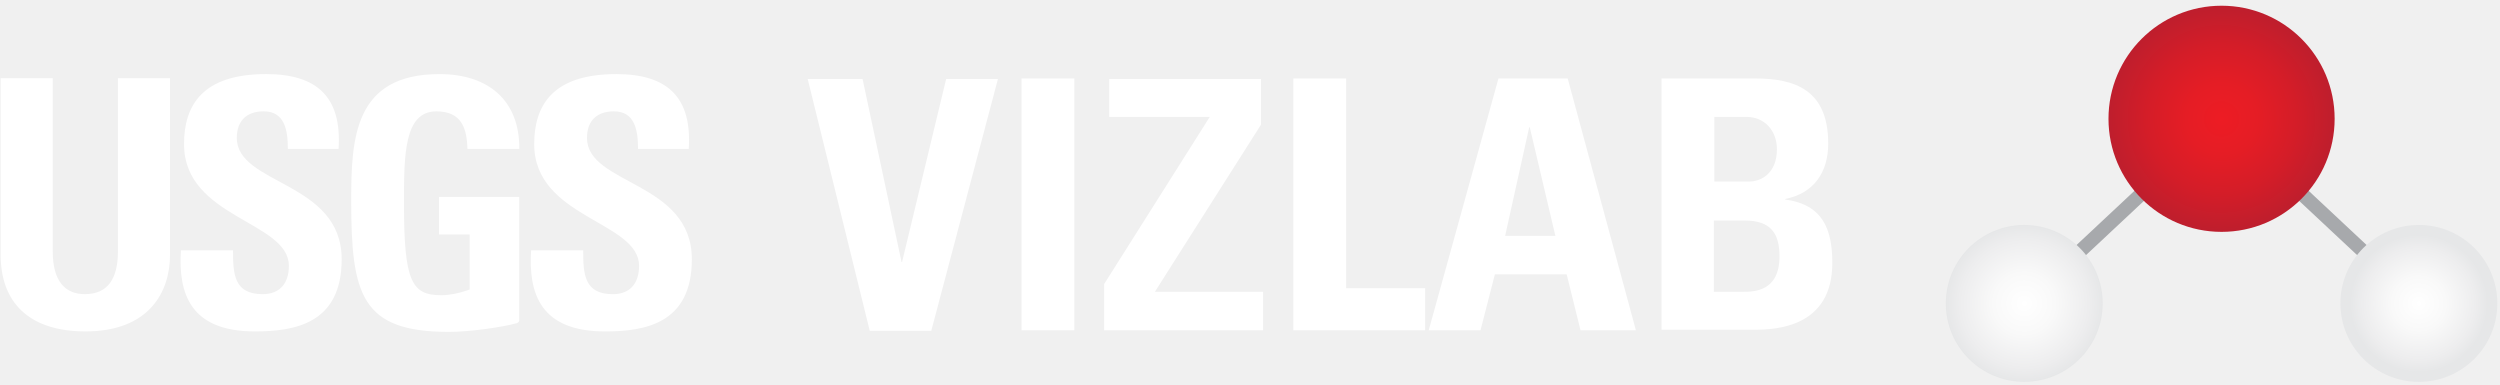
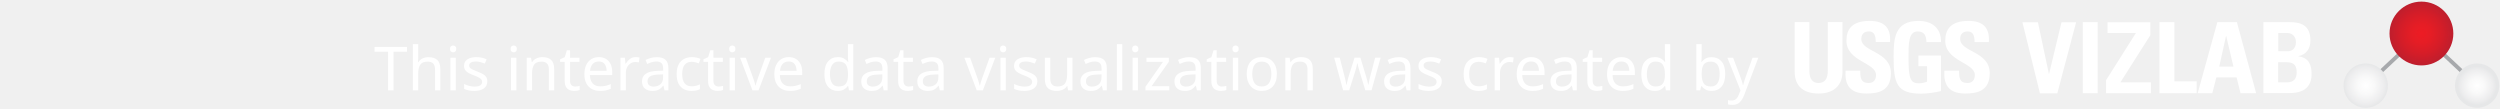
- <svg xmlns="http://www.w3.org/2000/svg" version="1.1" id="Layer_1" x="0px" y="0px" viewBox="0 0 975 150" xml:space="preserve">
+ <svg xmlns="http://www.w3.org/2000/svg" version="1.1" id="Layer_1" viewBox="-2480 0 3455 150" xml:space="preserve">
  <style type="text/css">
	.st0{fill:#414042;}
	.st1{fill:none;stroke:#A7A9AC;stroke-width:6;stroke-miterlimit:10;}
	.st2{fill:url(#SVGID_1_);}
	.st3{fill:url(#SVGID_2_);}
	.st4{fill:url(#SVGID_3_);}
- 	.st5{fill:#FFFFFF;}
+ 	.st5{
+ 		fill:#FFFFFF;
+ 		font-family:"Source Sans Pro", sans-serif;
+ 		font-size:7.0em;
+ 		cursor:default;
+ 		text-anchor:end;
+ 	}
+ 	.linkclick {
+ 		cursor: pointer;
+ 	}
</style>
-   <g transform="translate(700,-65),scale(0.9)">
-     <polyline class="st1" points="99.4,203.7 184.9,123.7 270.4,203.7 " id="bindings" />
-     <radialGradient id="SVGID_1_" cx="184.875" cy="123.733" r="49" gradientUnits="userSpaceOnUse">
-       <stop offset="0" style="stop-color:#ED1C24" />
-       <stop offset="0.314" style="stop-color:#E51D25" />
-       <stop offset="0.66" style="stop-color:#D41D28" />
-       <stop offset="1" style="stop-color:#BE1E2D" />
-     </radialGradient>
-     <circle class="st2" cx="184.9" cy="123.7" r="49" id="hydrogen" />
-     <radialGradient id="SVGID_2_" cx="270.375" cy="203.733" r="29.759" gradientUnits="userSpaceOnUse">
-       <stop offset="0" style="stop-color:#FFFFFF" />
-       <stop offset="0.391" style="stop-color:#F9F9F9" />
-       <stop offset="0.823" style="stop-color:#EDEDEE" />
-       <stop offset="1" style="stop-color:#E6E7E8" />
-     </radialGradient>
-     <circle class="st3" cx="270.4" cy="203.7" r="34" id="oxygen1" />
-     <radialGradient id="SVGID_3_" cx="99.375" cy="203.733" r="34" gradientUnits="userSpaceOnUse">
-       <stop offset="0" style="stop-color:#FFFFFF" />
-       <stop offset="0.391" style="stop-color:#F9F9F9" />
-       <stop offset="0.823" style="stop-color:#EDEDEE" />
-       <stop offset="1" style="stop-color:#E6E7E8" />
-     </radialGradient>
-     <circle class="st4" cx="99.4" cy="203.7" r="34" id="oxygen1" />
+   <text class="st5" x="-50" y="150" dy="-0.3em">This interactive data visualization was created by</text>
+   <g id="vizgroup">
+     <g transform="translate(700,-65),scale(0.9)">
+       <polyline class="st1" points="99.4,203.7 184.9,123.7 270.4,203.7 " id="bindings" />
+       <radialGradient id="SVGID_1_" cx="184.875" cy="123.733" r="49" gradientUnits="userSpaceOnUse">
+         <stop offset="0" style="stop-color:#ED1C24" />
+         <stop offset="0.314" style="stop-color:#E51D25" />
+         <stop offset="0.66" style="stop-color:#D41D28" />
+         <stop offset="1" style="stop-color:#BE1E2D" />
+       </radialGradient>
+       <circle class="st2" cx="184.9" cy="123.7" r="49" id="hydrogen" />
+       <radialGradient id="SVGID_2_" cx="270.375" cy="203.733" r="29.759" gradientUnits="userSpaceOnUse">
+         <stop offset="0" style="stop-color:#FFFFFF" />
+         <stop offset="0.391" style="stop-color:#F9F9F9" />
+         <stop offset="0.823" style="stop-color:#EDEDEE" />
+         <stop offset="1" style="stop-color:#E6E7E8" />
+       </radialGradient>
+       <circle class="st3" cx="270.4" cy="203.7" r="34" id="oxygen1" />
+       <radialGradient id="SVGID_3_" cx="99.375" cy="203.733" r="34" gradientUnits="userSpaceOnUse">
+         <stop offset="0" style="stop-color:#FFFFFF" />
+         <stop offset="0.391" style="stop-color:#F9F9F9" />
+         <stop offset="0.823" style="stop-color:#EDEDEE" />
+         <stop offset="1" style="stop-color:#E6E7E8" />
+       </radialGradient>
+       <circle class="st4" cx="99.4" cy="203.7" r="34" id="oxygen1" />
+     </g>
+     <g id="vizlab-text" transform="translate(145,-530),scale(2)">
+       <path class="st5" d="M85,280.4h10.7l7.6,35.7h0.1l8.6-35.7h10.1l-13,49.1h-12L85,280.4z" />
+       <path class="st5" d="M126.7,329.4v-49.1H137v49.1H126.7z" />
+       <path class="st5" d="M143.8,280.4h29.6v8.9l-20.7,32.6h21.1v7.5h-31v-9l20.6-32.6h-19.6V280.4z" />
+       <path class="st5" d="M179.7,329.4v-49.1h10.3v40.9h15.4v8.2H179.7z" />
+       <path class="st5" d="M206.1,329.4l13.6-49.1h13.5l13.3,49.1h-10.8l-2.7-10.9h-14l-2.8,10.9H206.1z M225.8,289.8h-0.1L221,311h9.8   L225.8,289.8z" />
+       <path class="st5" d="M251.5,329.4v-49.1h18.2c7.8,0,14.3,2.2,14.3,12.7c0,5.6-2.8,9.7-8.4,10.8v0.1c7.3,1,9.2,5.7,9.2,12.4   c0,12.4-10.8,13-15.2,13H251.5z M261.7,300.4h6.9c2.2,0,5.4-1.5,5.4-6.3c0-3.6-2.4-6.3-5.9-6.3h-6.3V300.4z M261.7,321.9h5.7   c2.2,0,7.1-0.1,7.1-6.9c0-4.4-1.6-7-6.8-7h-6V321.9z" />
+     </g>
+     <path d="m234.95 15.44v85.037c0 17.938-10.132 36.871-40.691 36.871-27.569 0-40.859-14.281-40.859-36.871v-85.04h25.08v83.377c0 14.783 6.311 20.593 15.447 20.593 10.959 0 15.943-7.307 15.943-20.593v-83.377h25.08m40.79 121.91c-31.058 0-36.871-18.27-35.542-39.03h25.078c0 11.462 0.5 21.092 14.282 21.092 8.472 0 12.62-5.482 12.62-13.618 0-21.592-50.486-22.922-50.486-58.631 0-18.769 8.968-33.715 39.525-33.715 24.42 0 36.543 10.963 34.883 36.043h-24.419c0-8.974-1.492-18.106-11.627-18.106-8.136 0-12.953 4.486-12.953 12.787 0 22.757 50.493 20.763 50.493 58.465 0 31.06-22.75 34.72-41.85 34.72m168.6 0c-31.06 0-36.871-18.27-35.539-39.03h25.075c0 11.462 0.502 21.092 14.285 21.092 8.475 0 12.625-5.482 12.625-13.618 0-21.592-50.494-22.922-50.494-58.631 0-18.769 8.969-33.715 39.531-33.715 24.412 0 36.536 10.963 34.875 36.043h-24.412c0-8.974-1.494-18.106-11.625-18.106-8.144 0-12.955 4.486-12.955 12.787 0 22.757 50.486 20.763 50.486 58.465 0 31.06-22.75 34.72-41.85 34.72m-79.89-46.684h14.76v26.461l-1.229 0.454c-3.816 1.332-8.301 2.327-12.453 2.327-14.287 0-17.943-6.645-17.943-44.177 0-23.256 0-44.348 15.615-44.348 12.146 0 14.711 8.198 14.933 18.107h24.981c0.198-23.271-14.789-36.043-38.42-36.043-41.021 0-42.52 30.724-42.52 60.954 0 45.507 4.938 63.167 47.12 63.167 9.784 0 25.36-2.211 32.554-4.18 0.436-0.115 1.212-0.596 1.212-1.216v-59.598h-38.612v18.09" transform="translate(-124,18),scale(0.81)" class="st5" />
  </g>
-   <g id="vizlab-text" transform="translate(145,-530),scale(2)">
-     <path class="st5" d="M85,280.4h10.7l7.6,35.7h0.1l8.6-35.7h10.1l-13,49.1h-12L85,280.4z" />
-     <path class="st5" d="M126.7,329.4v-49.1H137v49.1H126.7z" />
-     <path class="st5" d="M143.8,280.4h29.6v8.9l-20.7,32.6h21.1v7.5h-31v-9l20.6-32.6h-19.6V280.4z" />
-     <path class="st5" d="M179.7,329.4v-49.1h10.3v40.9h15.4v8.2H179.7z" />
-     <path class="st5" d="M206.1,329.4l13.6-49.1h13.5l13.3,49.1h-10.8l-2.7-10.9h-14l-2.8,10.9H206.1z M225.8,289.8h-0.1L221,311h9.8   L225.8,289.8z" />
-     <path class="st5" d="M251.5,329.4v-49.1h18.2c7.8,0,14.3,2.2,14.3,12.7c0,5.6-2.8,9.7-8.4,10.8v0.1c7.3,1,9.2,5.7,9.2,12.4   c0,12.4-10.8,13-15.2,13H251.5z M261.7,300.4h6.9c2.2,0,5.4-1.5,5.4-6.3c0-3.6-2.4-6.3-5.9-6.3h-6.3V300.4z M261.7,321.9h5.7   c2.2,0,7.1-0.1,7.1-6.9c0-4.4-1.6-7-6.8-7h-6V321.9z" />
-   </g>
-   <path d="m234.95 15.44v85.037c0 17.938-10.132 36.871-40.691 36.871-27.569 0-40.859-14.281-40.859-36.871v-85.04h25.08v83.377c0 14.783 6.311 20.593 15.447 20.593 10.959 0 15.943-7.307 15.943-20.593v-83.377h25.08m40.79 121.91c-31.058 0-36.871-18.27-35.542-39.03h25.078c0 11.462 0.5 21.092 14.282 21.092 8.472 0 12.62-5.482 12.62-13.618 0-21.592-50.486-22.922-50.486-58.631 0-18.769 8.968-33.715 39.525-33.715 24.42 0 36.543 10.963 34.883 36.043h-24.419c0-8.974-1.492-18.106-11.627-18.106-8.136 0-12.953 4.486-12.953 12.787 0 22.757 50.493 20.763 50.493 58.465 0 31.06-22.75 34.72-41.85 34.72m168.6 0c-31.06 0-36.871-18.27-35.539-39.03h25.075c0 11.462 0.502 21.092 14.285 21.092 8.475 0 12.625-5.482 12.625-13.618 0-21.592-50.494-22.922-50.494-58.631 0-18.769 8.969-33.715 39.531-33.715 24.412 0 36.536 10.963 34.875 36.043h-24.412c0-8.974-1.494-18.106-11.625-18.106-8.144 0-12.955 4.486-12.955 12.787 0 22.757 50.486 20.763 50.486 58.465 0 31.06-22.75 34.72-41.85 34.72m-79.89-46.684h14.76v26.461l-1.229 0.454c-3.816 1.332-8.301 2.327-12.453 2.327-14.287 0-17.943-6.645-17.943-44.177 0-23.256 0-44.348 15.615-44.348 12.146 0 14.711 8.198 14.933 18.107h24.981c0.198-23.271-14.789-36.043-38.42-36.043-41.021 0-42.52 30.724-42.52 60.954 0 45.507 4.938 63.167 47.12 63.167 9.784 0 25.36-2.211 32.554-4.18 0.436-0.115 1.212-0.596 1.212-1.216v-59.598h-38.612v18.09" transform="translate(-124,18),scale(0.81)" class="st5" />
+   <rect opacity="0.0" width="100%" height="100%" class="linkclick" />
</svg>
